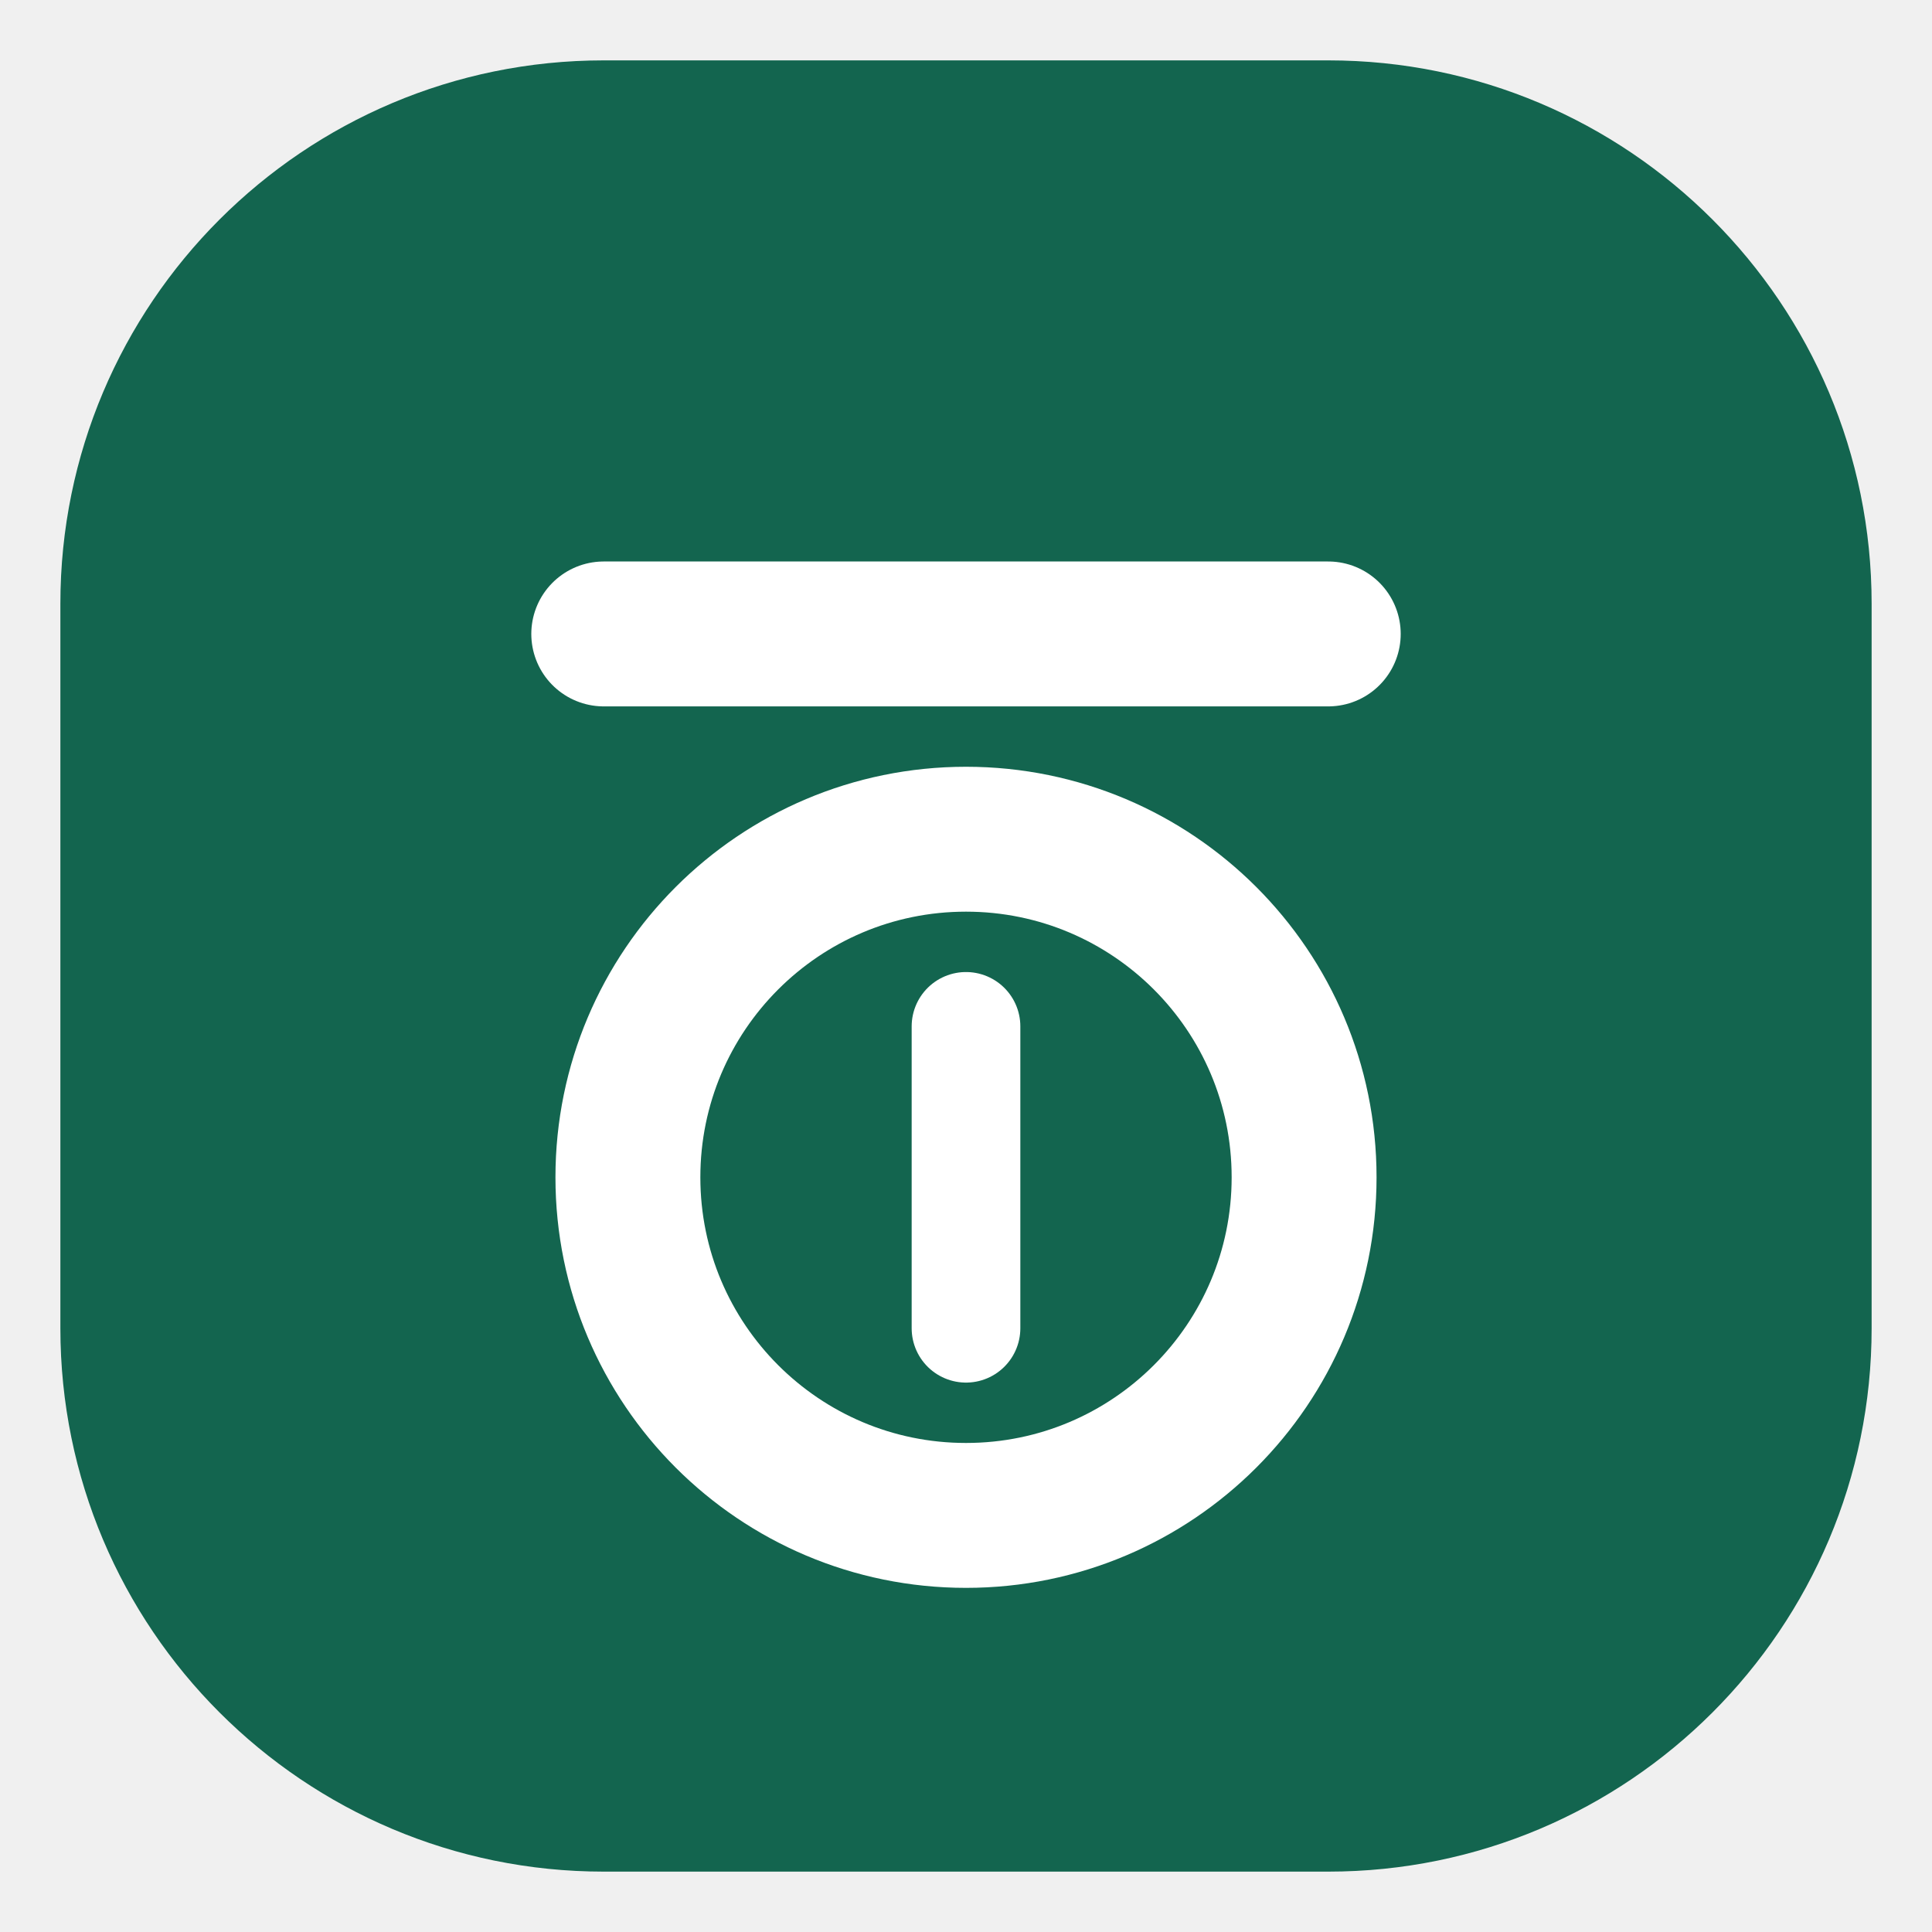
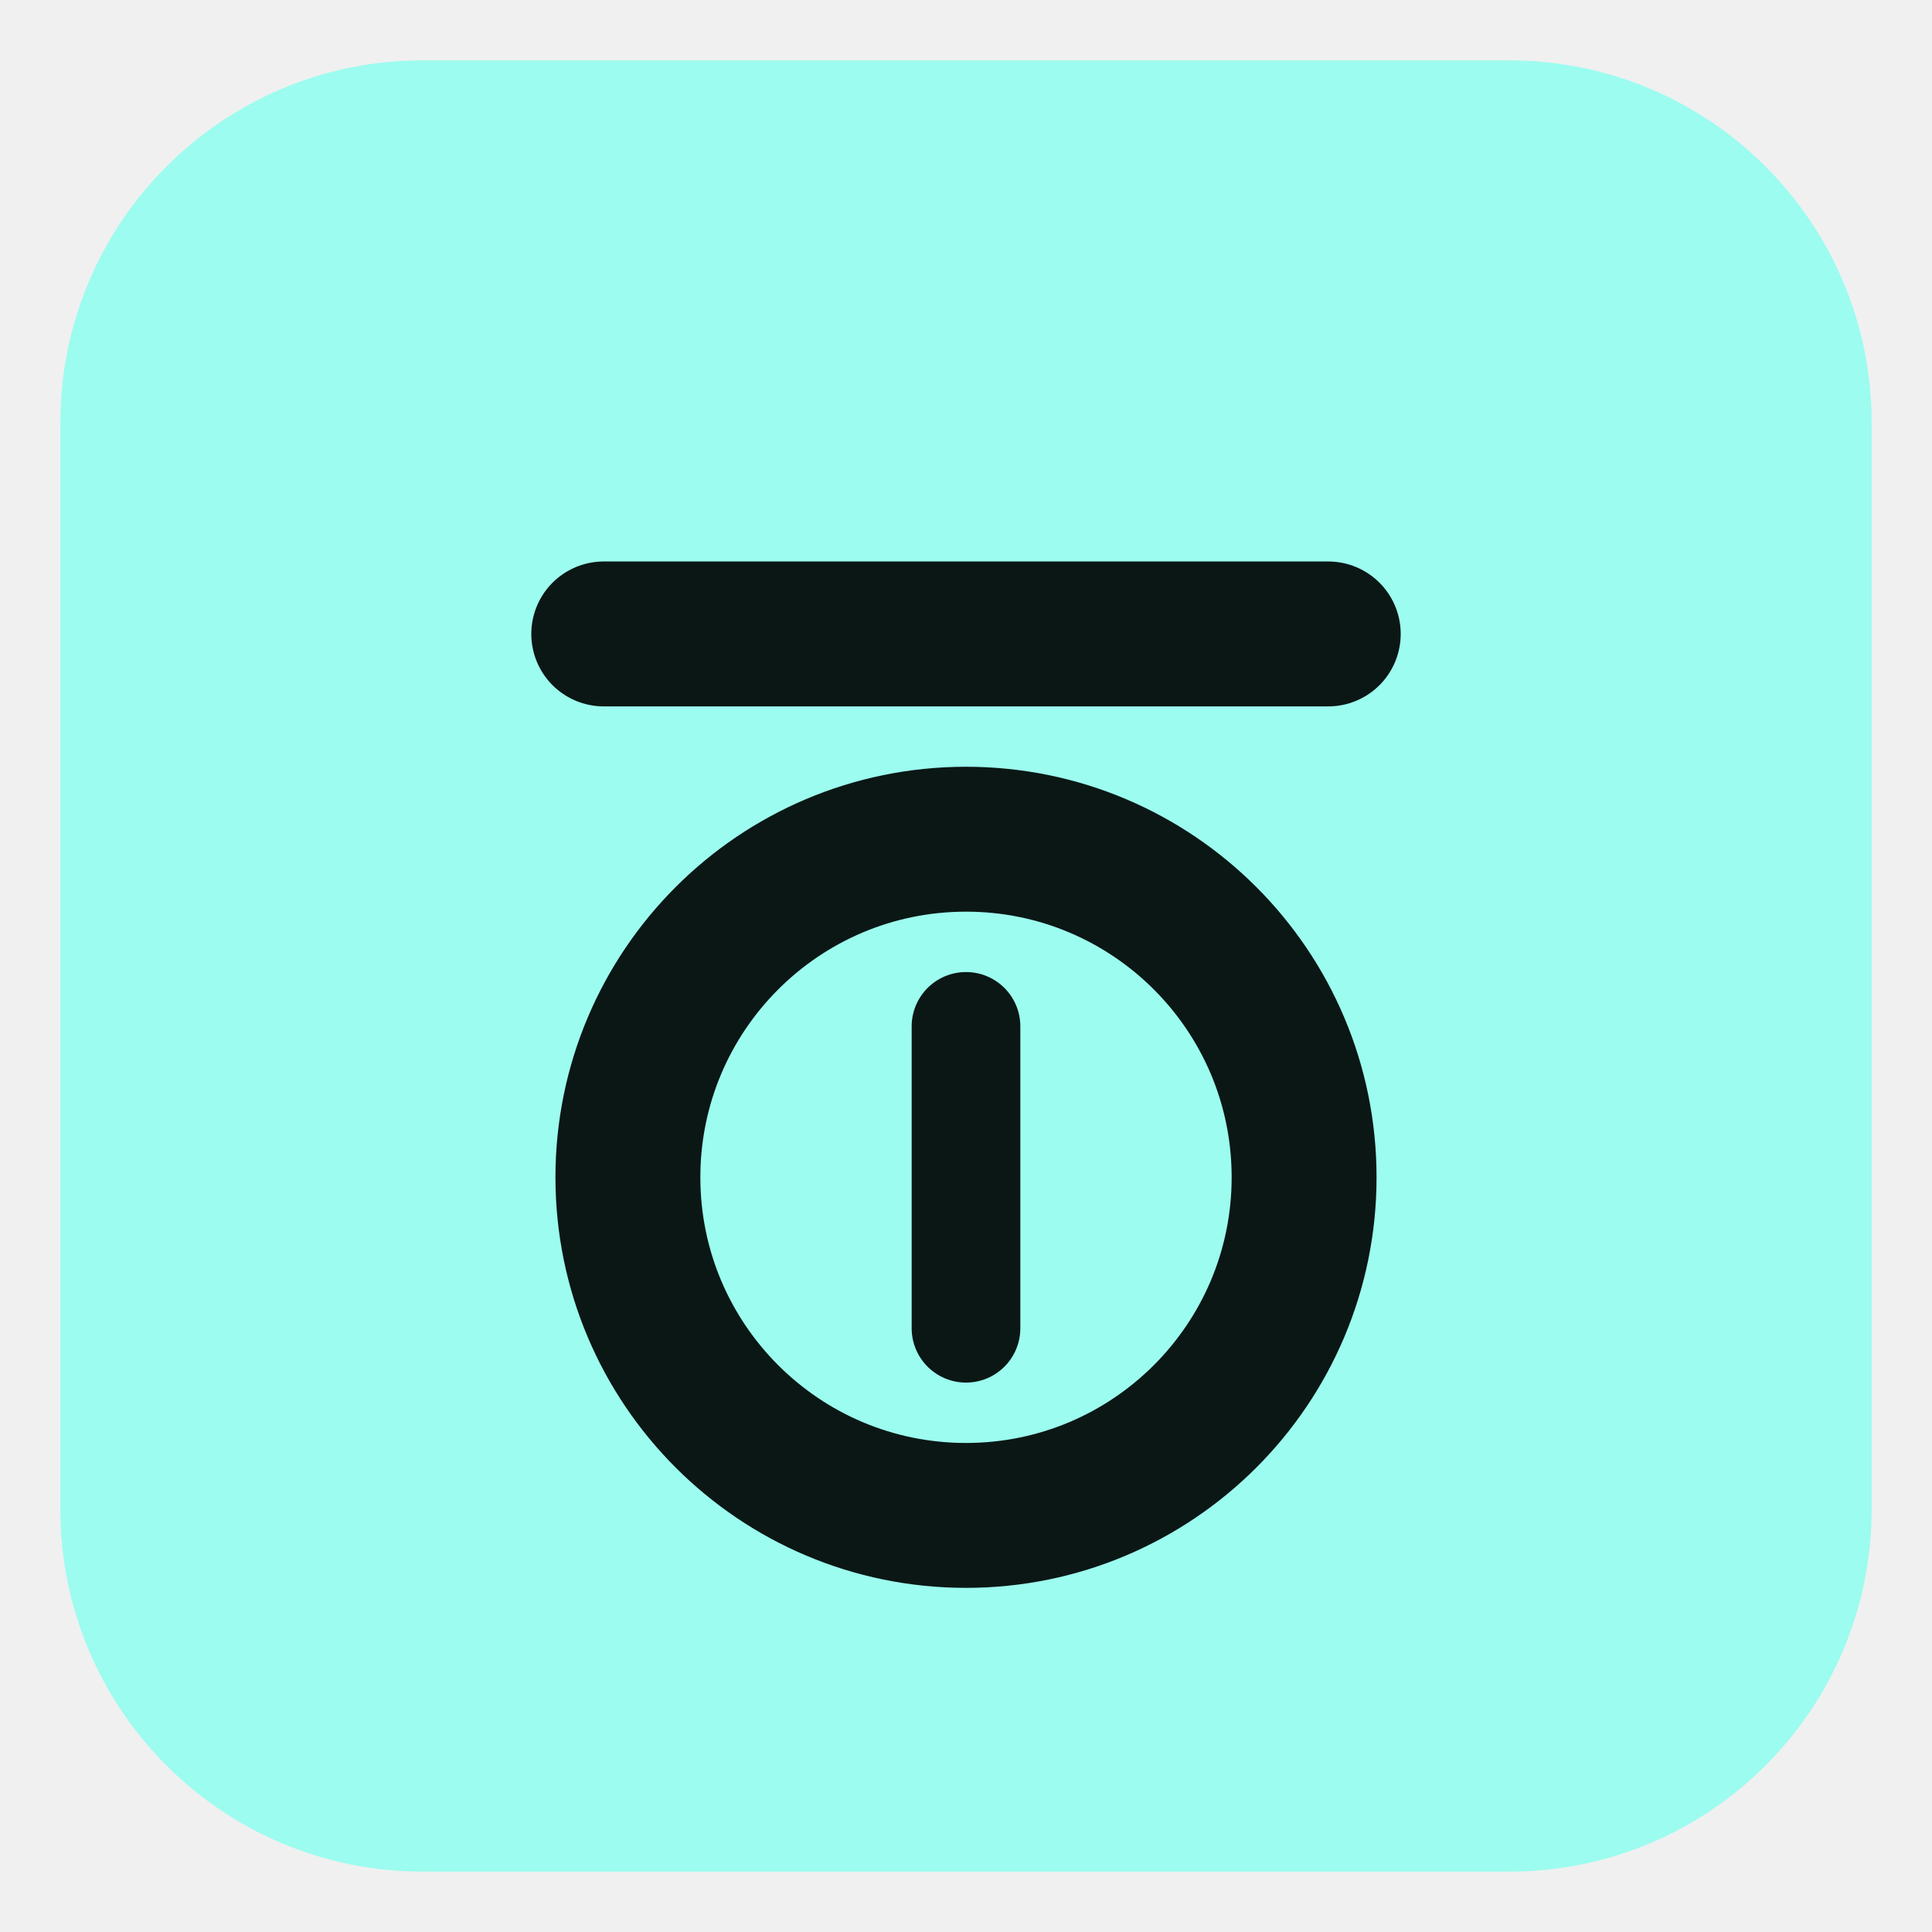
<svg xmlns="http://www.w3.org/2000/svg" viewBox="0 0 32 32">
-   <rect x="1" y="1" width="30" height="30" rx="9" fill="#13654F" />
-   <path d="M10 10.5h12" stroke="#fff" stroke-width="2.4" stroke-linecap="round" />
-   <circle cx="16" cy="19.5" r="5.6" fill="none" stroke="#fff" stroke-width="2.4" />
-   <path d="M16 17v5" stroke="#fff" stroke-width="1.8" stroke-linecap="round" />
+   <rect x="1" y="1" width="30" height="30" rx="6" fill="#9CFCEF" />
+   <path d="M10 10.5h12" stroke="#0A1715" stroke-width="2.4" stroke-linecap="round" />
+   <circle cx="16" cy="19.5" r="5.6" fill="none" stroke="#0A1715" stroke-width="2.4" />
+   <path d="M16 17v5" stroke="#0A1715" stroke-width="1.8" stroke-linecap="round" />
</svg>
